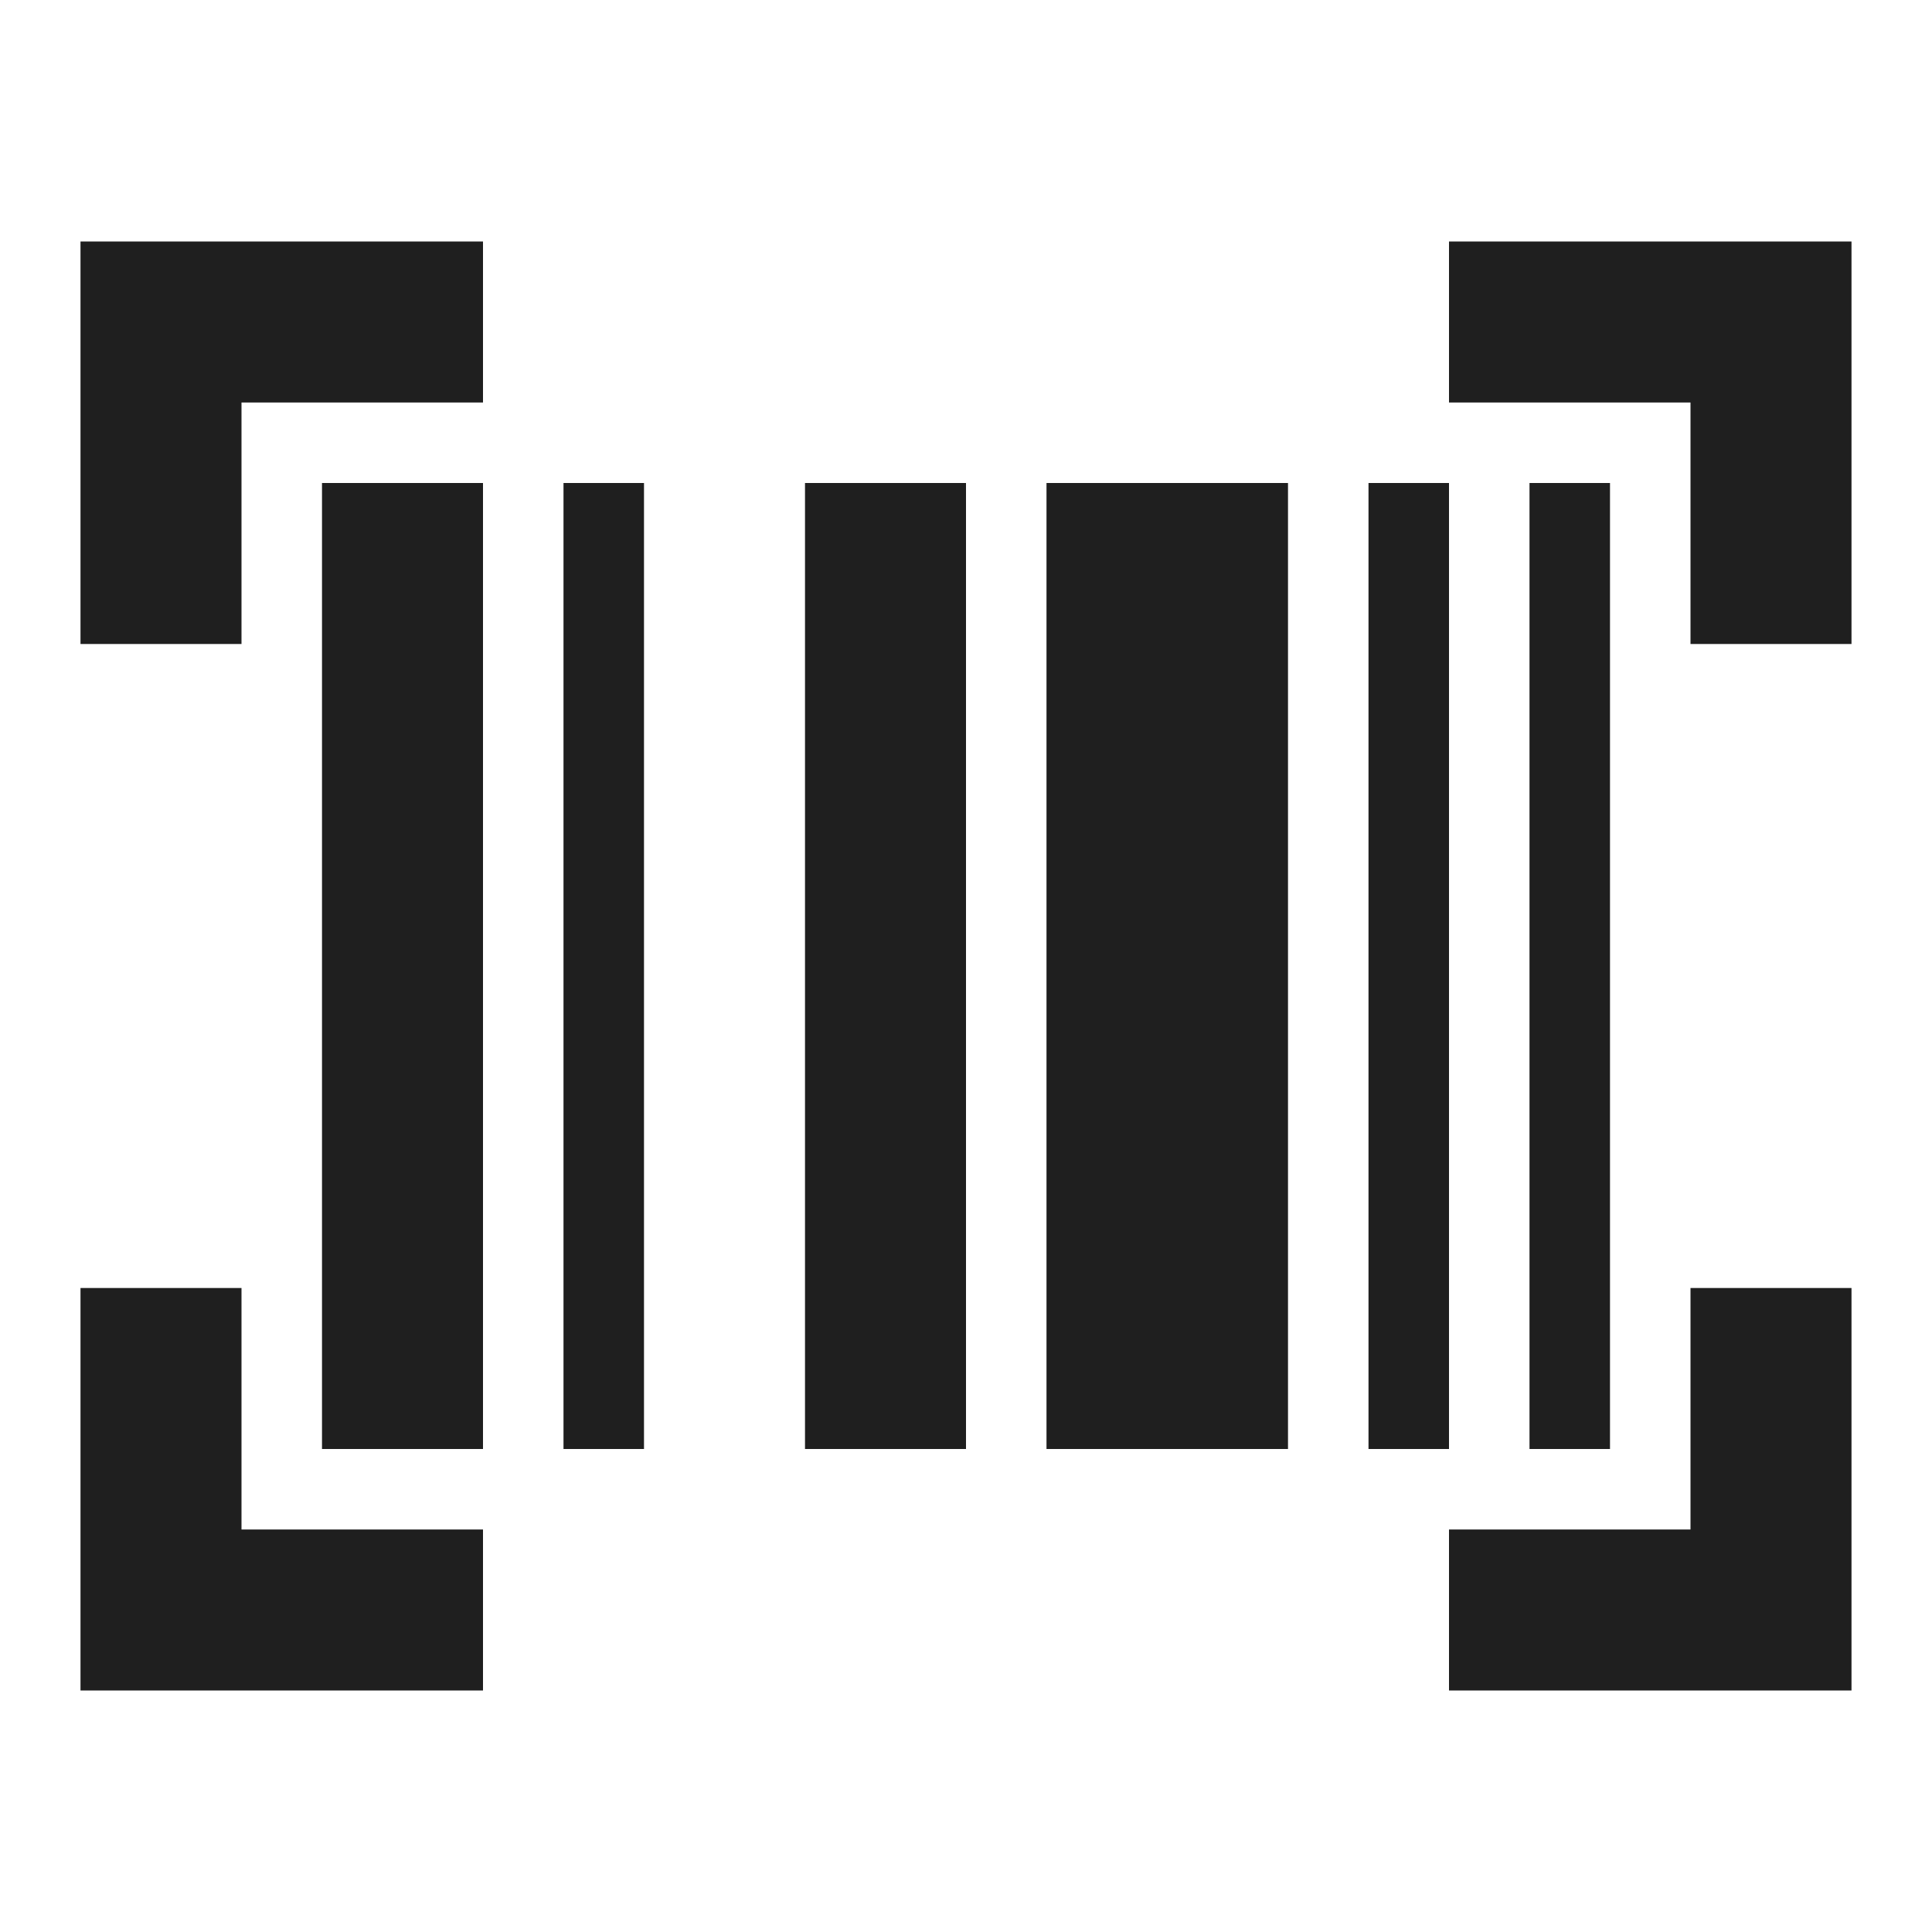
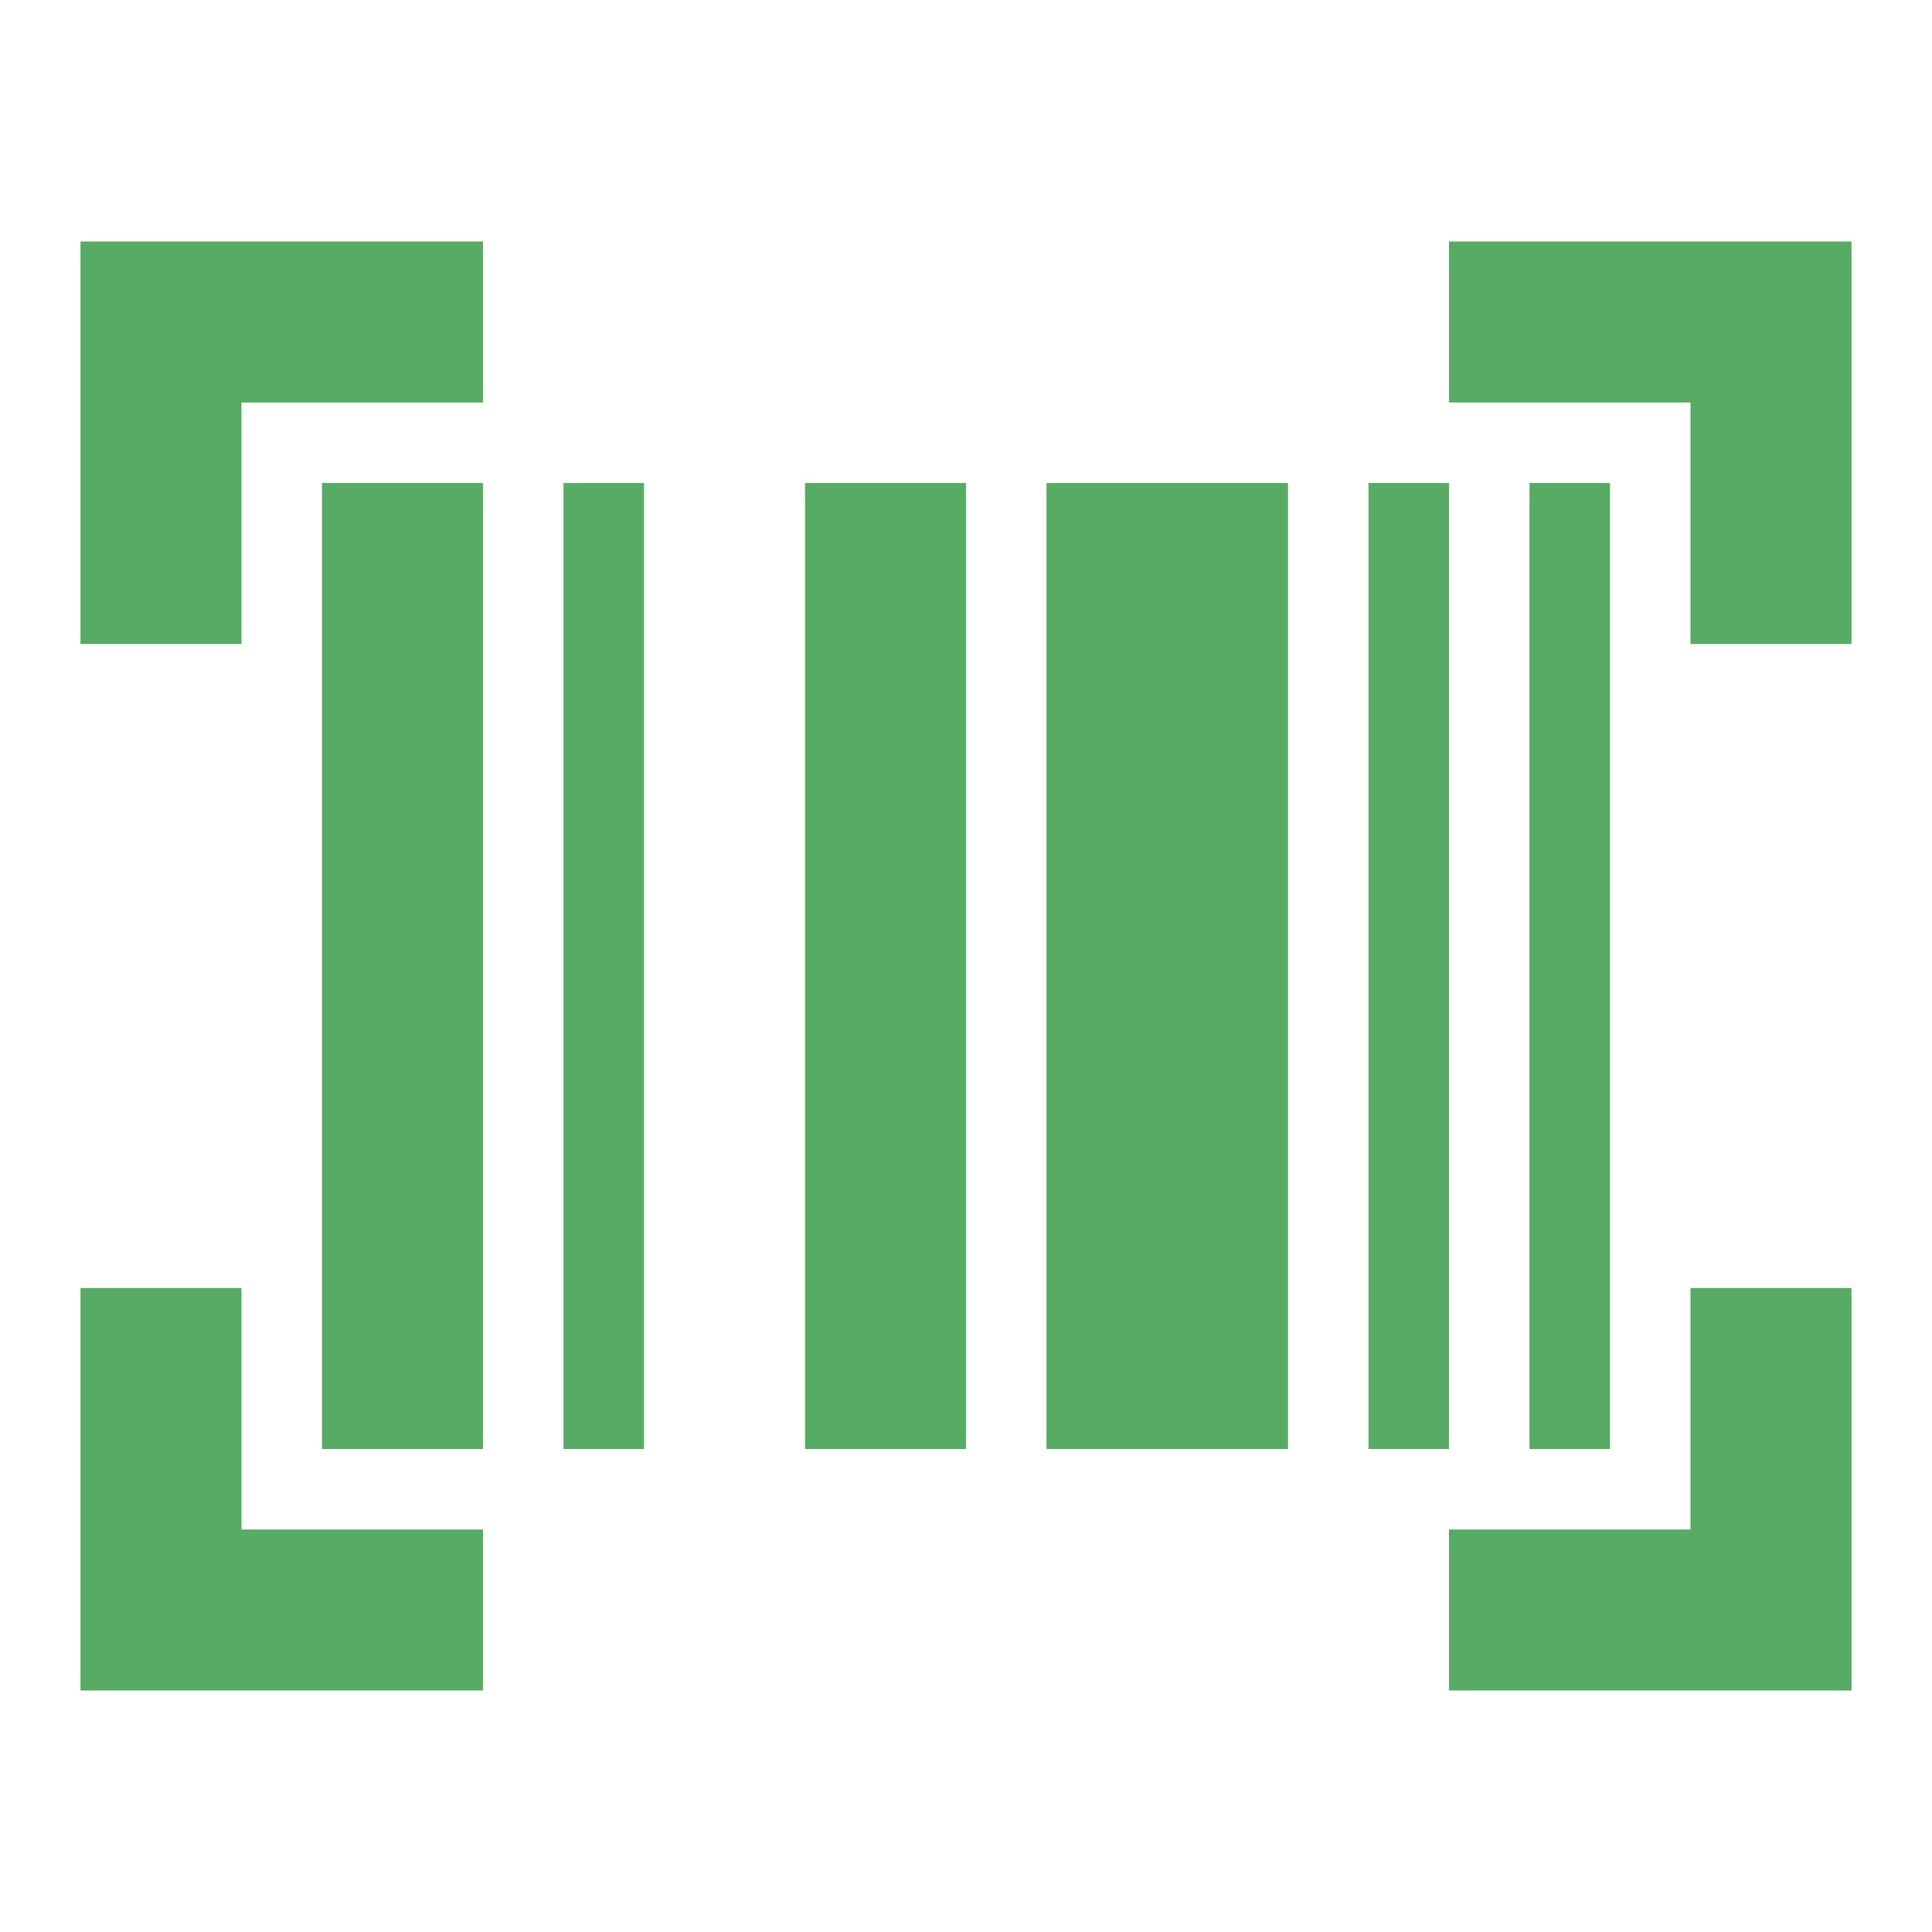
- <svg xmlns="http://www.w3.org/2000/svg" height="24px" viewBox="0 -960 960 960" width="24px" fill="#1f1f1f">
+ <svg xmlns="http://www.w3.org/2000/svg" height="24px" viewBox="0 -960 960 960" width="24px" fill="#58AB64">
  <path d="M40-120v-200h80v120h120v80H40Zm680 0v-80h120v-120h80v200H720ZM160-240v-480h80v480h-80Zm120 0v-480h40v480h-40Zm120 0v-480h80v480h-80Zm120 0v-480h120v480H520Zm160 0v-480h40v480h-40Zm80 0v-480h40v480h-40ZM40-640v-200h200v80H120v120H40Zm800 0v-120H720v-80h200v200h-80Z" />
</svg>
